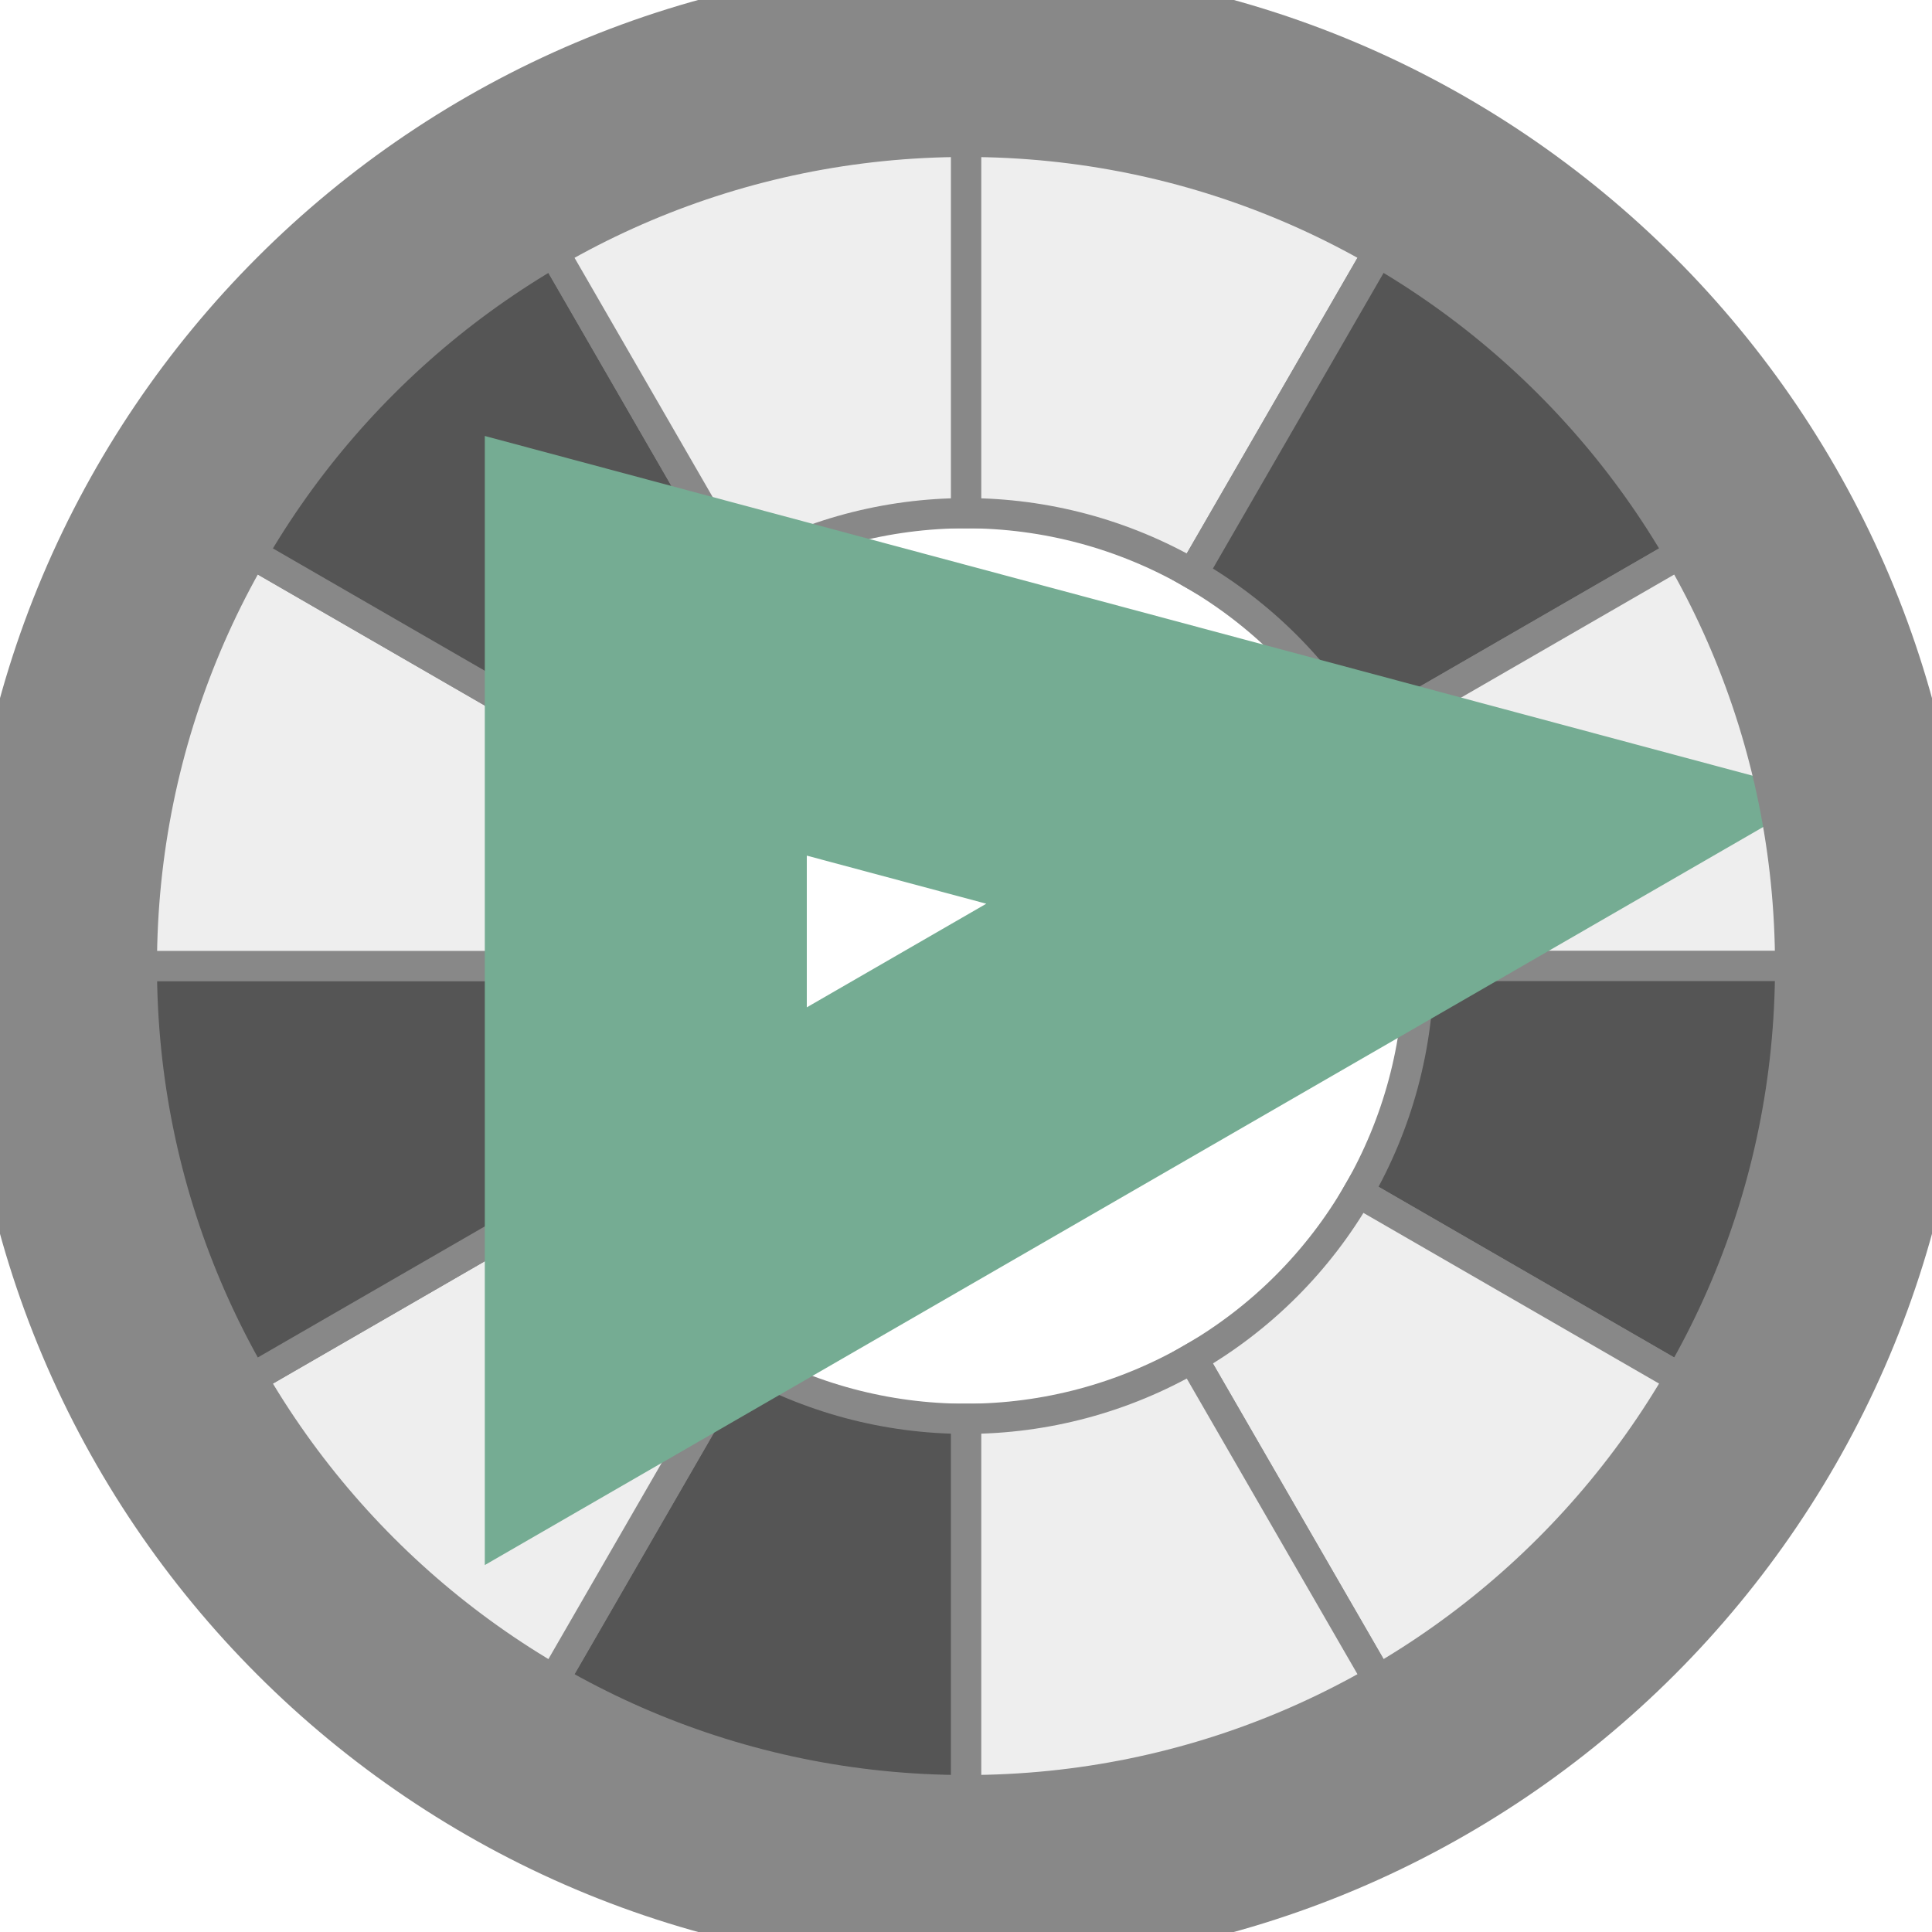
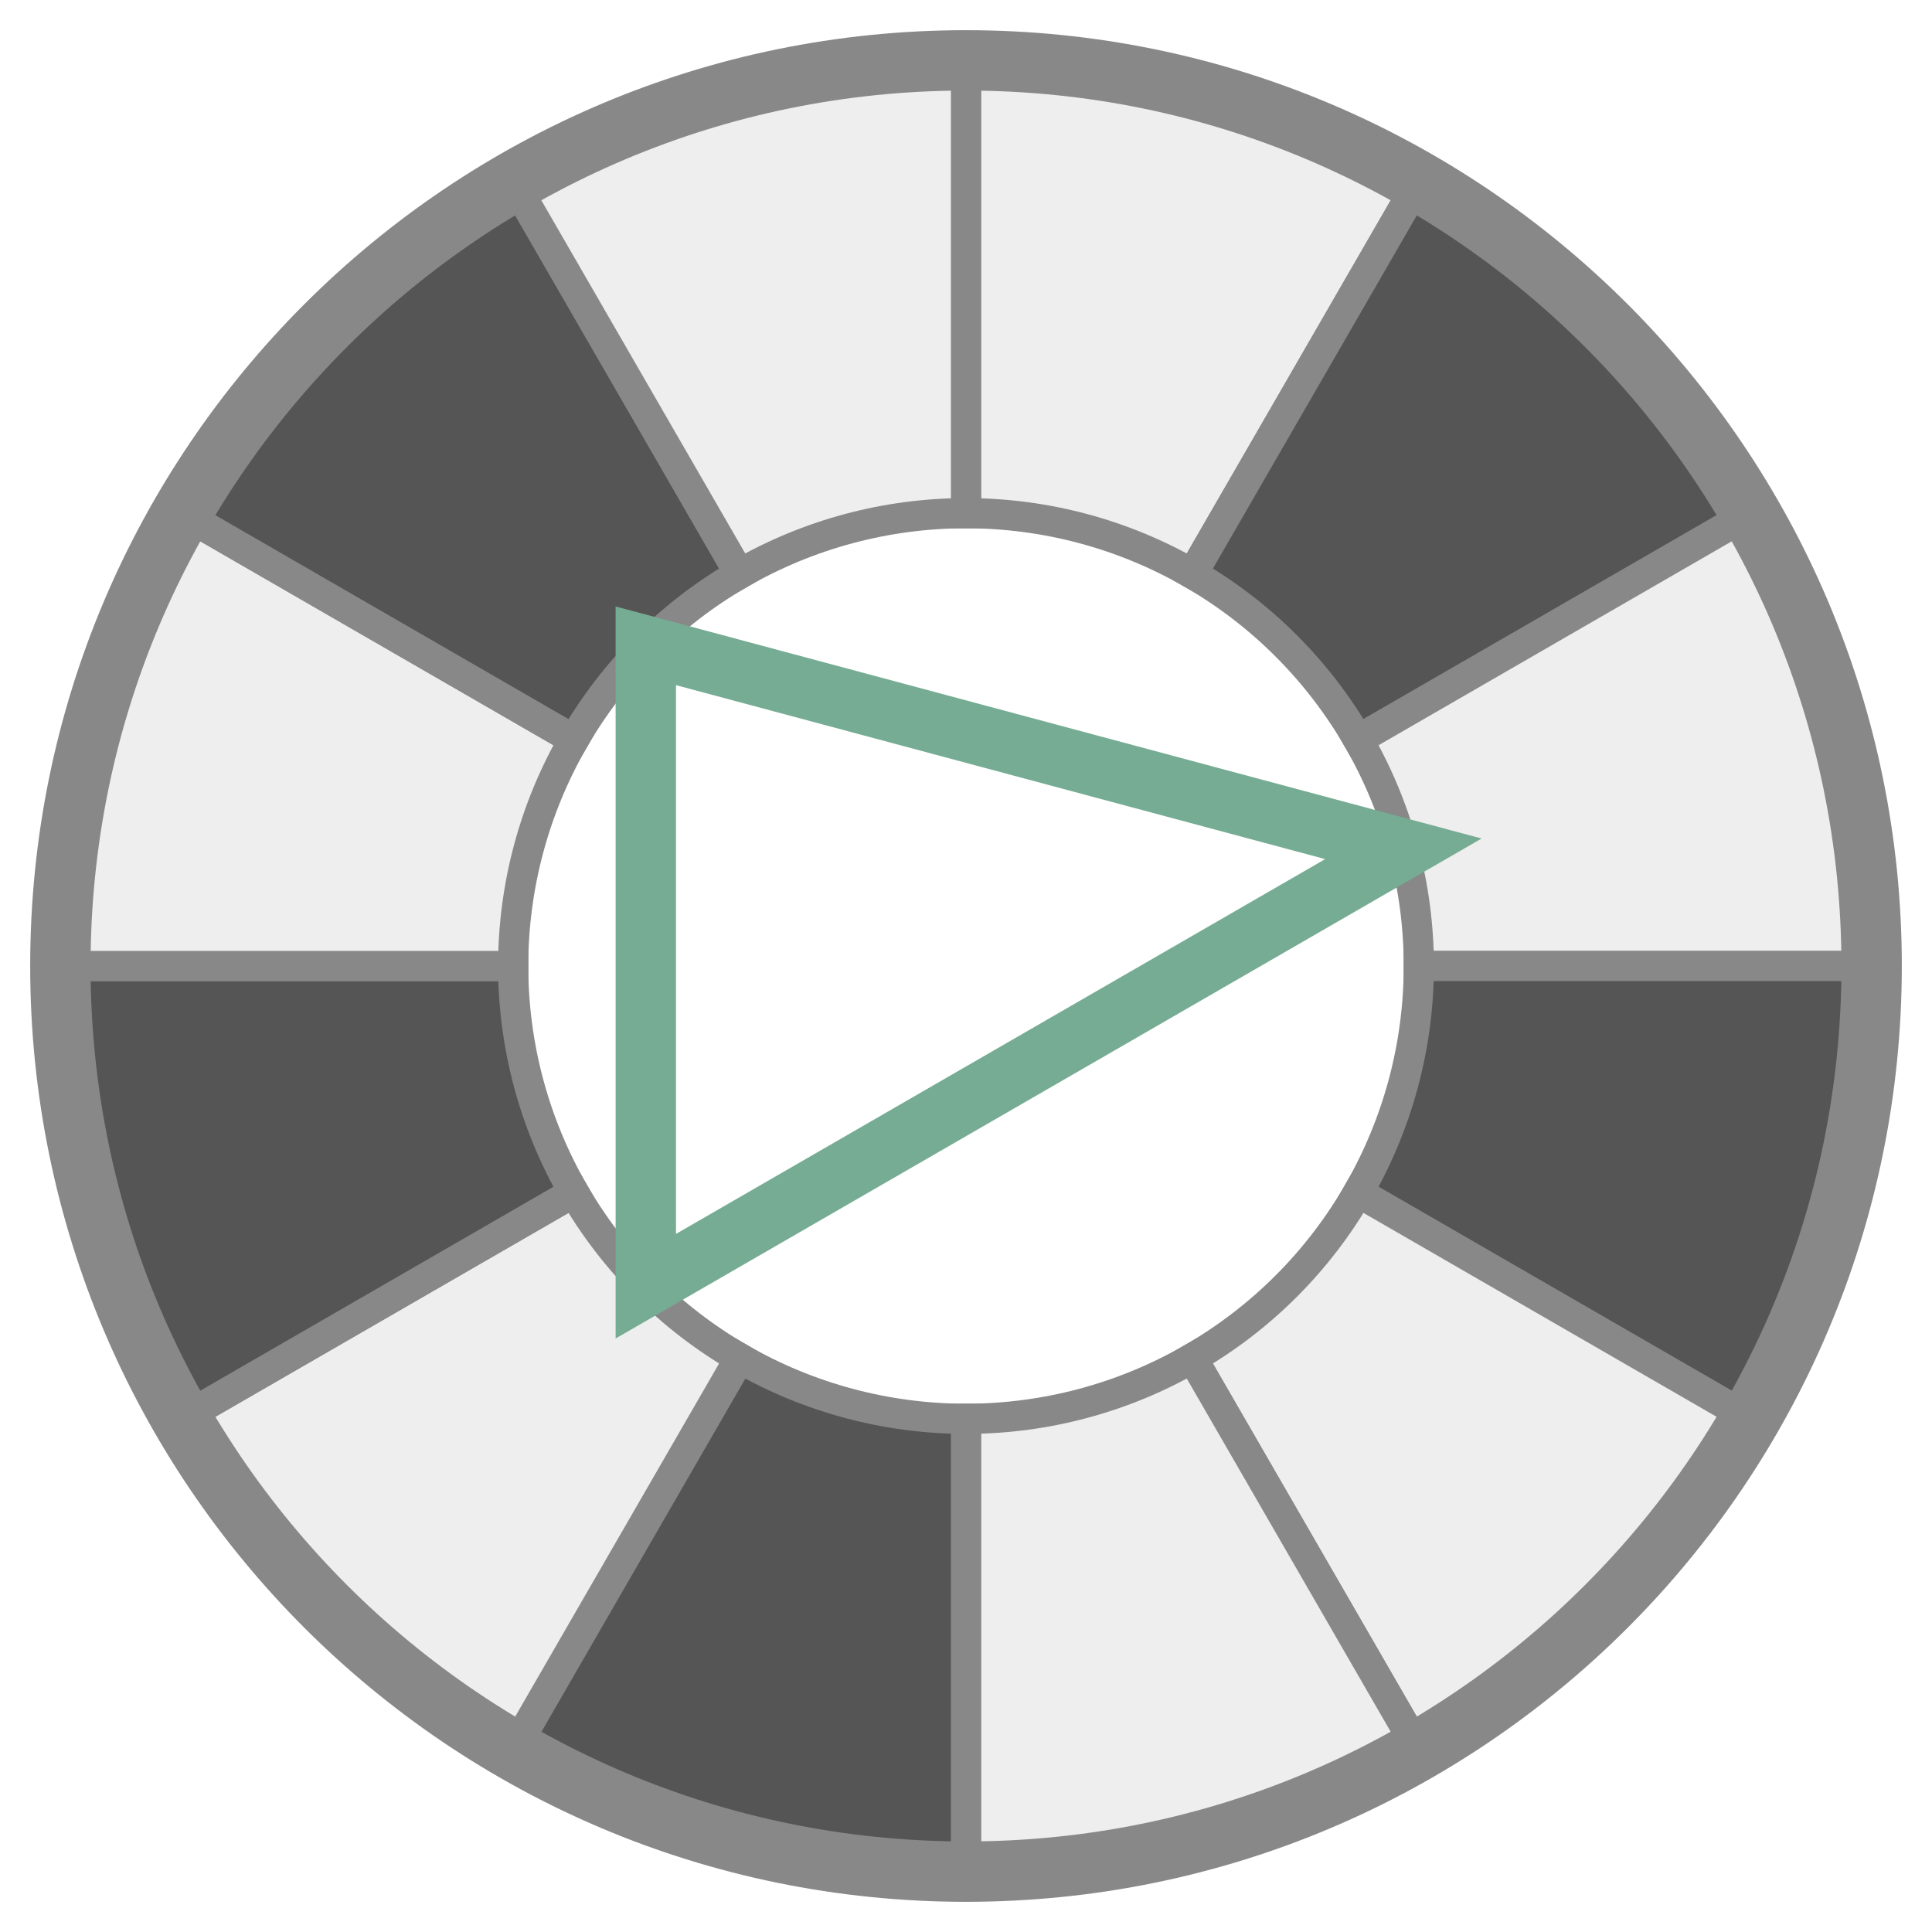
<svg xmlns="http://www.w3.org/2000/svg" version="1.1" width="60" height="60" viewBox="-32 -32 64 64" stroke="#888888" stroke-width="1" fill="rgba(117, 172, 147, 0.35)">
  <g id="pieslices">
    <g fill="#eeeeee" id="C">
      <path d="M 0 -30 A 30 30 0 0 1 15 -25.98 L 7.5 -12.99 A 15 15 0 0 0 0 -15 Z" />
    </g>
    <g fill="#555555" id="C#">
      <path d="M 15 -25.98 A 30 30 0 0 1 25.98 -15 L 12.99 -7.5 A 15 15 0 0 0 7.5 -12.99 Z" />
    </g>
    <g fill="#eeeeee" id="D">
      <path d="M 25.98 -15 A 30 30 0 0 1 30 0 L 15 0 A 15 15 0 0 0 12.99 -7.5 Z" />
    </g>
    <g fill="#555555" id="D#">
      <path d="M 30 0 A 30 30 0 0 1 25.98 15 L 12.99 7.5 A 15 15 0 0 0 15 0 Z" />
    </g>
    <g fill="#eeeeee" id="E">
      <path d="M 25.98 15 A 30 30 0 0 1 15 25.98 L 7.5 12.99 A 15 15 0 0 0 12.99 7.5 Z" />
    </g>
    <g fill="#eeeeee" id="F">
      <path d="M 15 25.98 A 30 30 0 0 1 0 30 L 0 15 A 15 15 0 0 0 7.5 12.99 Z" />
    </g>
    <g fill="#555555" id="F#">
      <path d="M 0 30 A 30 30 0 0 1 -15 25.98 L -7.5 12.99 A 15 15 0 0 0 0 15 Z" />
    </g>
    <g fill="#eeeeee" id="G">
      <path d="M -15 25.98 A 30 30 0 0 1 -25.98 15 L -12.99 7.5 A 15 15 0 0 0 -7.5 12.99 Z" />
    </g>
    <g fill="#555555" id="G#">
      <path d="M -25.98 15 A 30 30 0 0 1 -30 0 L -15 0 A 15 15 0 0 0 -12.99 7.5 Z" />
    </g>
    <g fill="#eeeeee" id="A">
      <path d="M -30 0 A 30 30 0 0 1 -25.98 -15 L -12.99 -7.5 A 15 15 0 0 0 -15 0 Z" />
    </g>
    <g fill="#555555" id="A#">
      <path d="M -25.98 -15 A 30 30 0 0 1 -15 -25.98 L -7.5 -12.99 A 15 15 0 0 0 -12.99 -7.5 Z" />
    </g>
    <g fill="#eeeeee" id="B">
      <path d="M -15 -25.98 A 30 30 0 0 1 0 -30 L 0 -15 A 15 15 0 0 0 -7.5 -12.99 Z" />
    </g>
  </g>
-   <polygon points="14.489 -3.882 -10.607 10.607 -10.607 -10.607" fill="none" vector-effect="non-scaling-stroke" stroke="rgb(117, 172, 147)" stroke-width="10" />
-   <circle cx="0" cy="0" r="30" fill="none" vector-effect="non-scaling-stroke" stroke="#888888" stroke-width="6" />
+   <polygon points="14.489 -3.882 -10.607 10.607 -10.607 -10.607" fill="none" stroke="rgb(117, 172, 147)" stroke-width="2" />
+   <circle cx="0" cy="0" r="30" fill="none" stroke="#888888" stroke-width="2" />
</svg>
